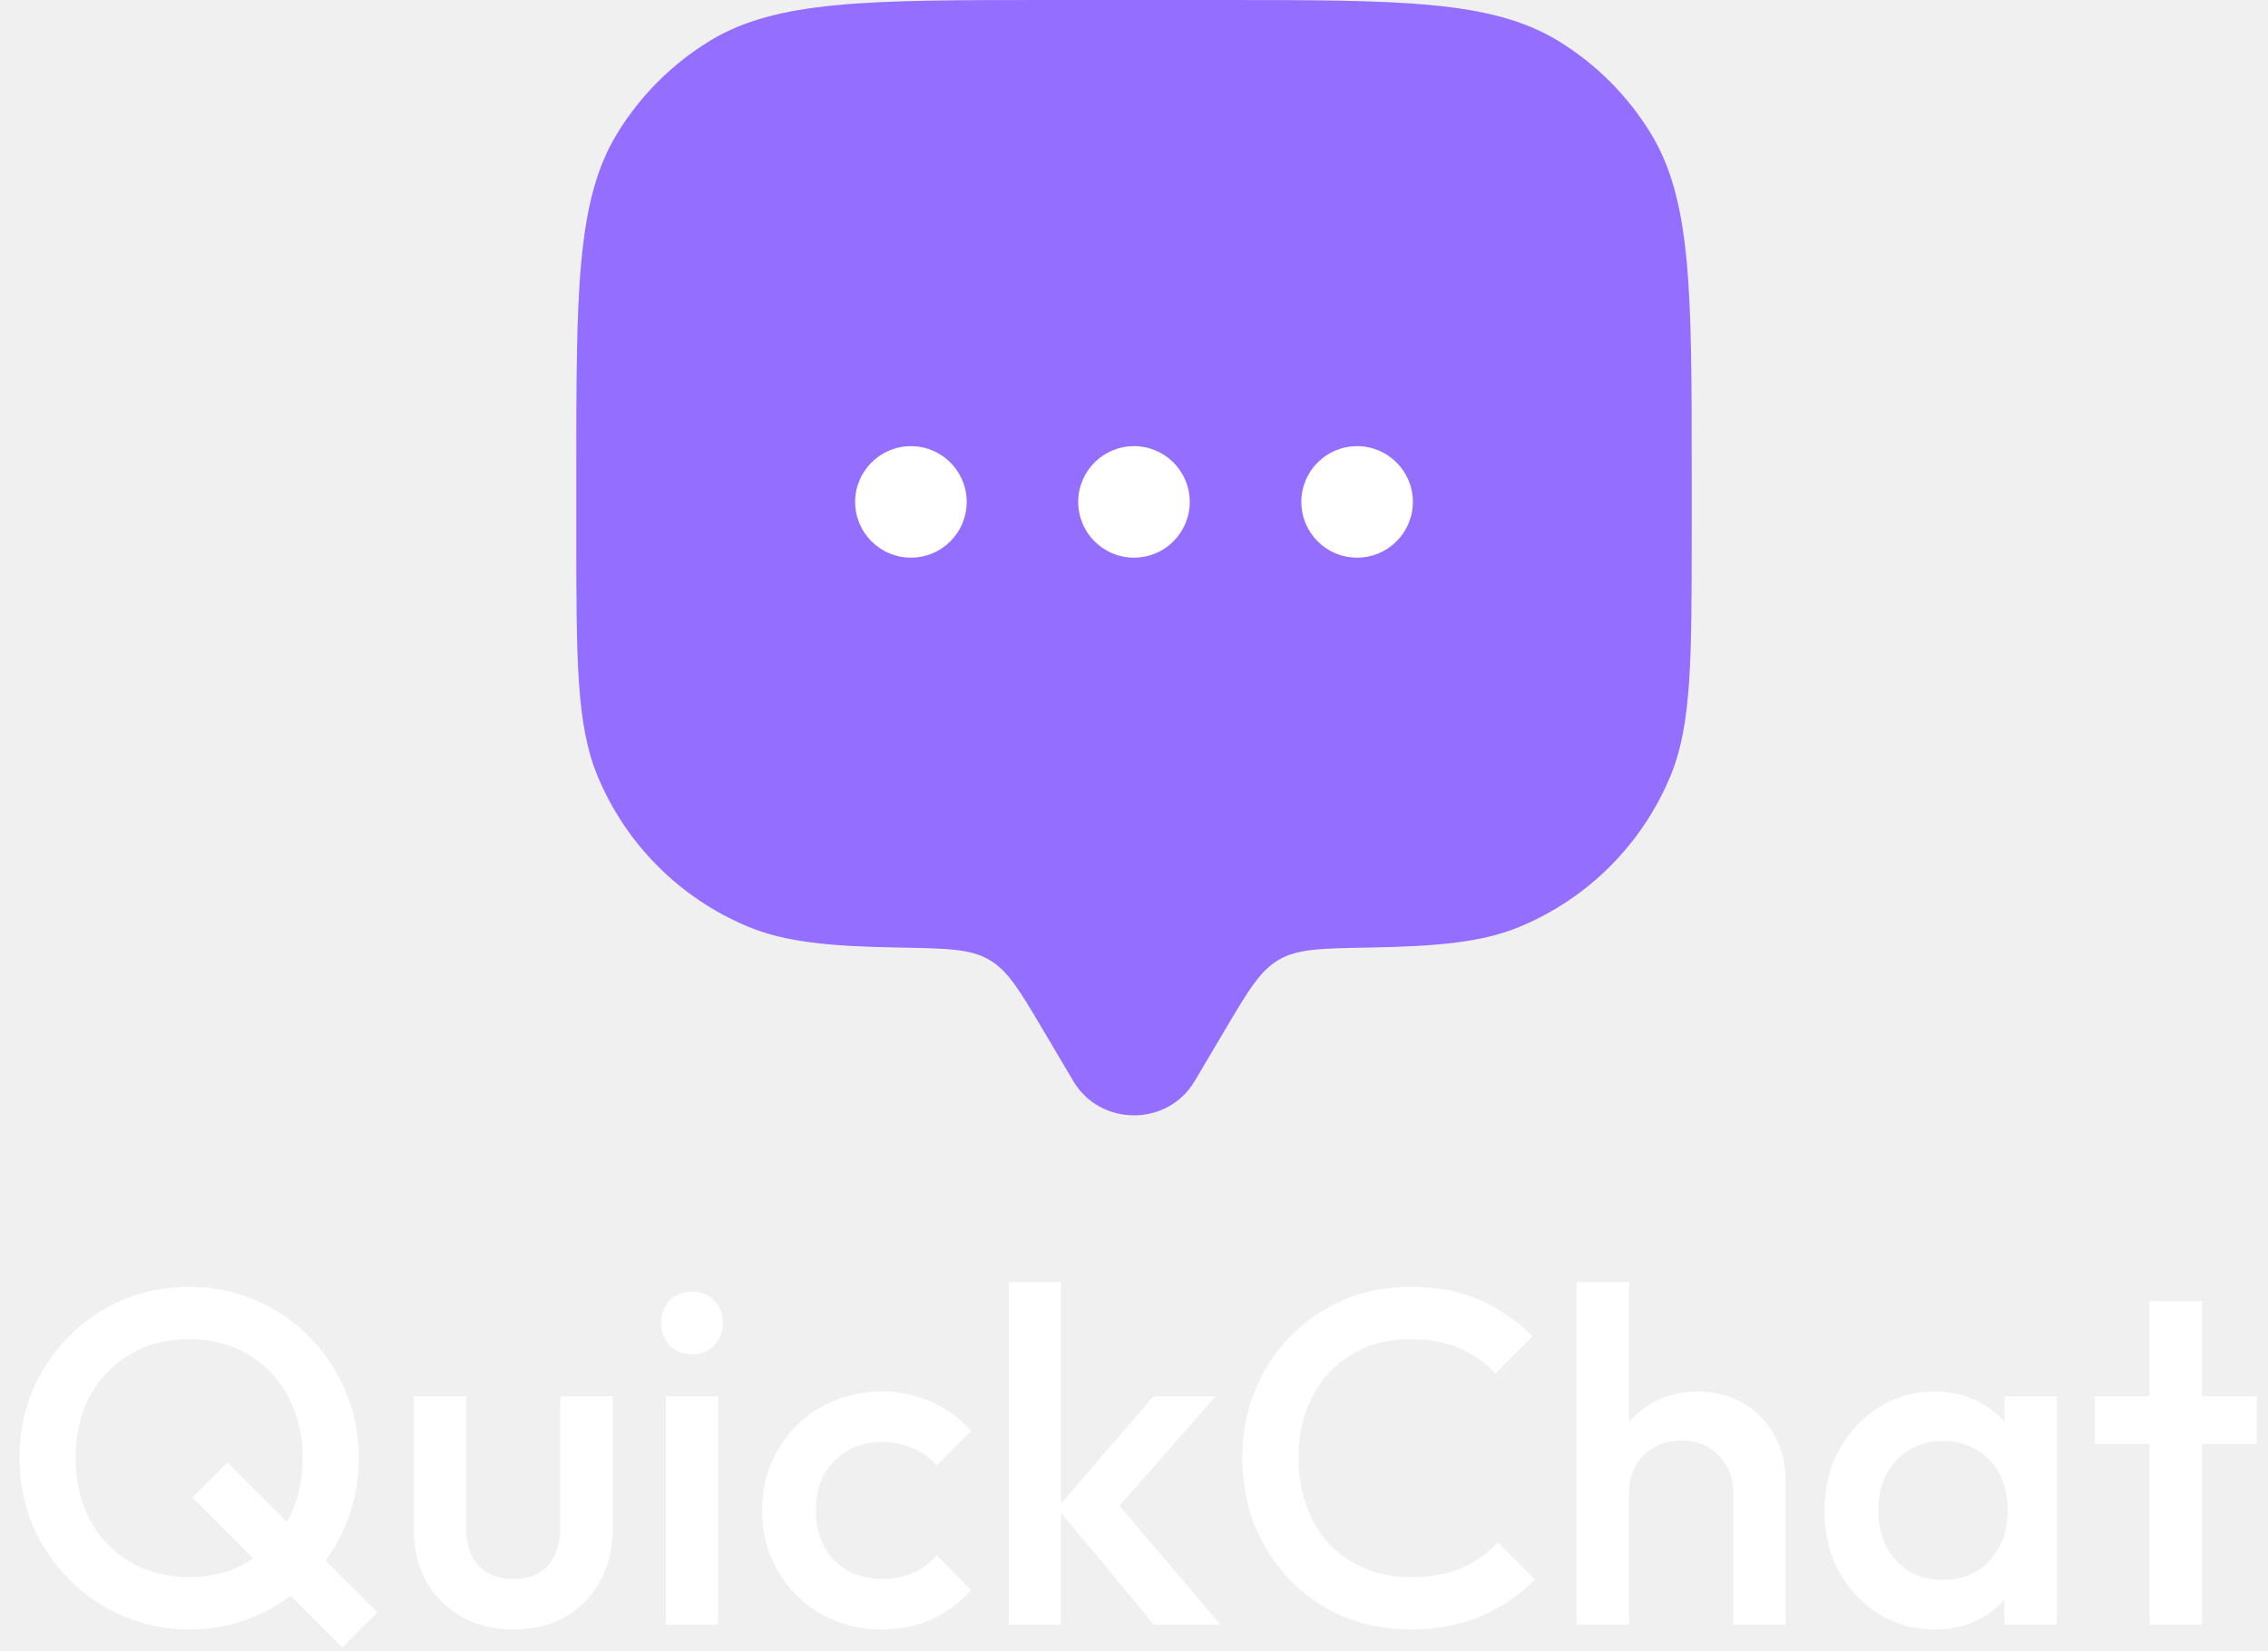
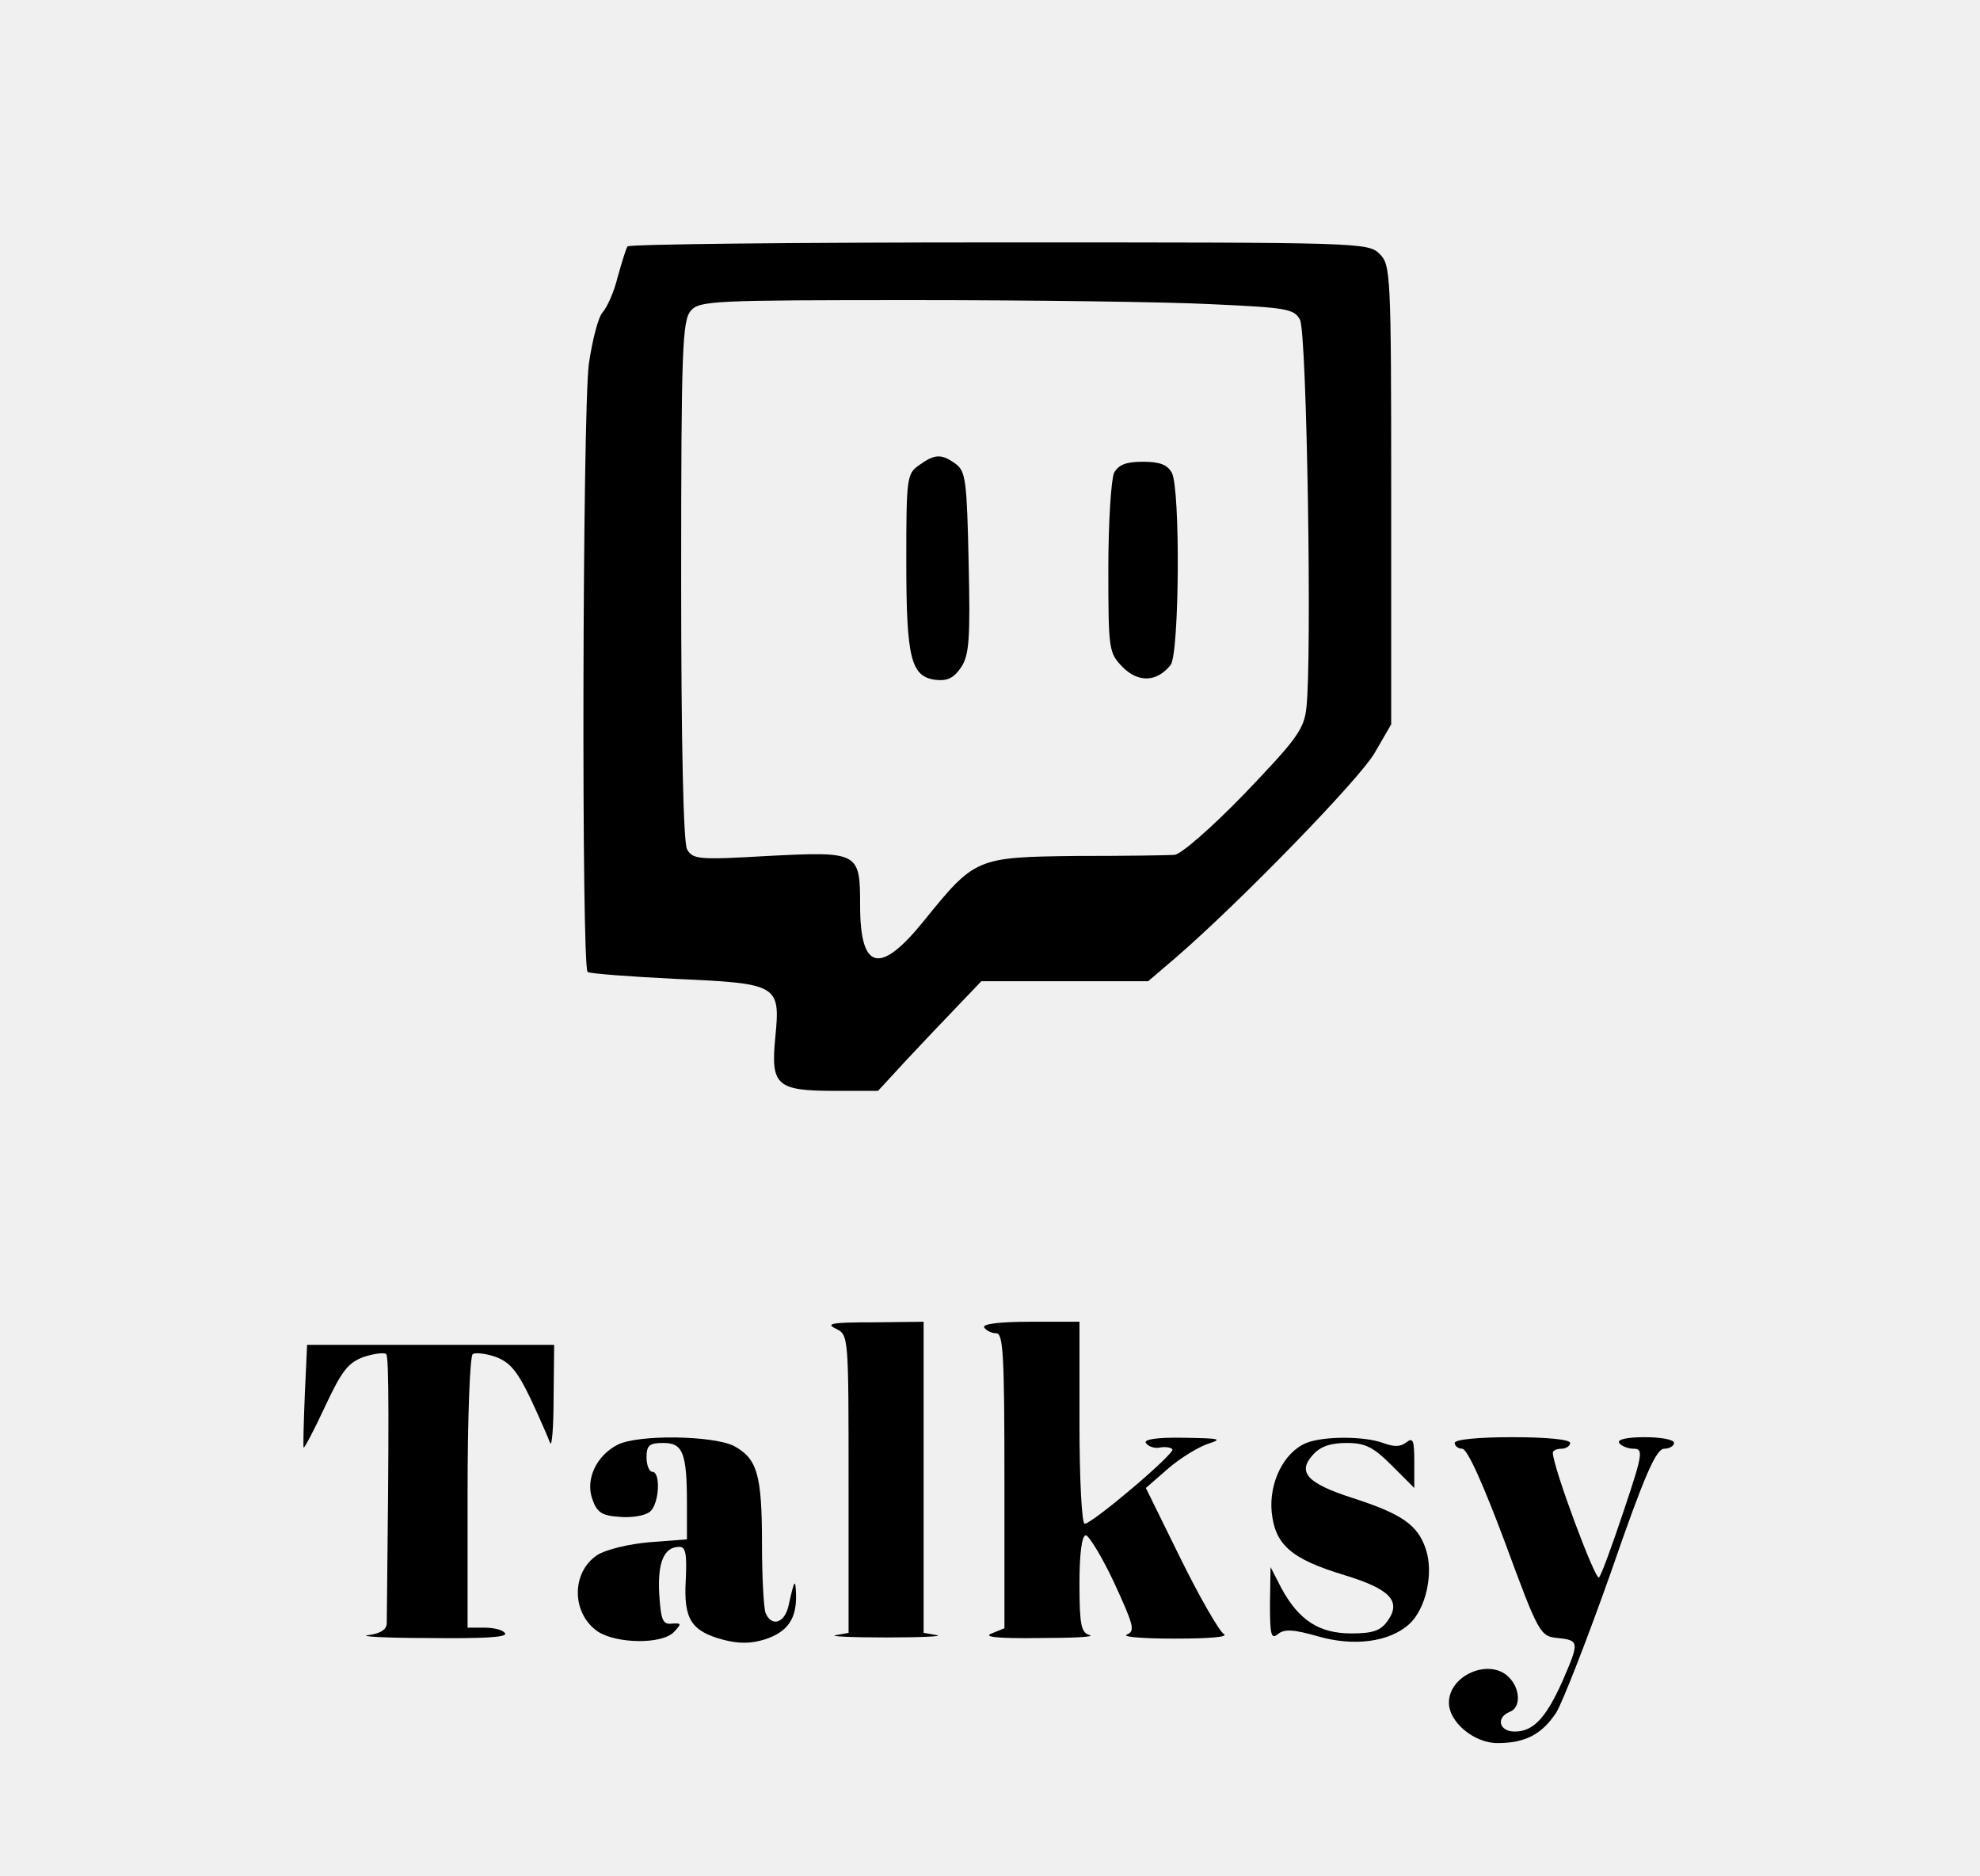
- <svg xmlns="http://www.w3.org/2000/svg" width="610" height="444" viewBox="0 0 610 444" fill="none">
-   <path d="M329.433 277.078L321.301 290.817C314.053 303.061 295.948 303.061 288.7 290.817L280.568 277.078C274.261 266.422 271.108 261.096 266.042 258.148C260.977 255.202 254.599 255.092 241.844 254.873C223.014 254.548 211.204 253.394 201.299 249.292C182.922 241.679 168.321 227.08 160.709 208.702C155 194.92 155 177.446 155 142.501V127.5C155 78.399 155 53.848 166.052 35.813C172.236 25.721 180.721 17.236 190.813 11.052C208.848 -8.94073e-07 233.399 0 282.5 0H327.501C376.602 0 401.152 -8.94073e-07 419.188 11.052C429.281 17.236 437.765 25.721 443.949 35.813C455.001 53.848 455.001 78.399 455.001 127.5V142.501C455.001 177.446 455.001 194.92 449.292 208.702C441.68 227.08 427.08 241.679 408.702 249.292C398.797 253.394 386.988 254.548 368.157 254.873C355.401 255.092 349.024 255.202 343.959 258.148C338.893 261.094 335.739 266.422 329.433 277.078Z" fill="#936EFF" />
-   <path d="M380.004 135.002C380.004 143.287 373.288 150.002 365.004 150.002C356.719 150.002 350.004 143.287 350.004 135.002C350.004 126.717 356.719 120.002 365.004 120.002C373.288 120.002 380.004 126.717 380.004 135.002Z" fill="white" />
-   <path d="M319.996 135.002C319.996 143.287 313.281 150.002 304.996 150.002C296.712 150.002 289.996 143.287 289.996 135.002C289.996 126.717 296.712 120.002 304.996 120.002C313.281 120.002 319.996 126.717 319.996 135.002Z" fill="white" />
-   <path d="M260 135.002C260 143.287 253.284 150.002 245 150.002C236.716 150.002 230 143.287 230 135.002C230 126.717 236.716 120.002 245 120.002C253.284 120.002 260 126.717 260 135.002Z" fill="white" />
-   <path d="M51.072 438.28C44.672 438.28 38.699 437.085 33.152 434.696C27.605 432.307 22.741 429.021 18.56 424.84C14.379 420.573 11.093 415.667 8.704 410.12C6.4 404.488 5.248 398.472 5.248 392.072C5.248 385.672 6.4 379.699 8.704 374.152C11.093 368.605 14.336 363.741 18.432 359.56C22.613 355.293 27.435 352.008 32.896 349.704C38.443 347.315 44.416 346.12 50.816 346.12C57.216 346.12 63.147 347.315 68.608 349.704C74.155 352.008 79.019 355.293 83.2 359.56C87.381 363.741 90.624 368.648 92.928 374.28C95.317 379.827 96.512 385.8 96.512 392.2C96.512 398.6 95.317 404.616 92.928 410.248C90.624 415.795 87.381 420.659 83.2 424.84C79.104 429.021 74.283 432.307 68.736 434.696C63.275 437.085 57.387 438.28 51.072 438.28ZM92.032 443.144L51.712 402.824L61.184 393.352L101.504 433.672L92.032 443.144ZM50.816 424.2C56.875 424.2 62.165 422.835 66.688 420.104C71.296 417.373 74.88 413.619 77.44 408.84C80.085 403.976 81.408 398.387 81.408 392.072C81.408 387.379 80.64 383.112 79.104 379.272C77.653 375.347 75.563 371.976 72.832 369.16C70.101 366.259 66.859 364.04 63.104 362.504C59.435 360.968 55.339 360.2 50.816 360.2C44.843 360.2 39.552 361.565 34.944 364.296C30.421 366.941 26.837 370.653 24.192 375.432C21.632 380.211 20.352 385.757 20.352 392.072C20.352 396.765 21.077 401.117 22.528 405.128C24.064 409.053 26.155 412.424 28.8 415.24C31.531 418.056 34.773 420.275 38.528 421.896C42.283 423.432 46.379 424.2 50.816 424.2ZM138.024 438.28C132.819 438.28 128.168 437.128 124.072 434.824C120.061 432.52 116.904 429.363 114.6 425.352C112.381 421.256 111.272 416.563 111.272 411.272V375.56H125.352V410.632C125.352 413.619 125.821 416.179 126.76 418.312C127.784 420.36 129.235 421.939 131.112 423.048C133.075 424.157 135.379 424.712 138.024 424.712C142.12 424.712 145.235 423.517 147.368 421.128C149.587 418.653 150.696 415.155 150.696 410.632V375.56H164.776V411.272C164.776 416.648 163.624 421.384 161.32 425.48C159.101 429.491 155.987 432.648 151.976 434.952C147.965 437.171 143.315 438.28 138.024 438.28ZM179.061 437V375.56H193.141V437H179.061ZM186.101 364.296C183.712 364.296 181.706 363.485 180.085 361.864C178.549 360.243 177.781 358.237 177.781 355.848C177.781 353.459 178.549 351.453 180.085 349.832C181.706 348.211 183.712 347.4 186.101 347.4C188.576 347.4 190.581 348.211 192.117 349.832C193.653 351.453 194.421 353.459 194.421 355.848C194.421 358.237 193.653 360.243 192.117 361.864C190.581 363.485 188.576 364.296 186.101 364.296ZM237.221 438.28C231.162 438.28 225.658 436.872 220.709 434.056C215.845 431.24 212.005 427.4 209.189 422.536C206.373 417.672 204.965 412.253 204.965 406.28C204.965 400.221 206.373 394.803 209.189 390.024C212.005 385.16 215.845 381.32 220.709 378.504C225.658 375.688 231.162 374.28 237.221 374.28C242 374.28 246.437 375.219 250.533 377.096C254.714 378.888 258.256 381.491 261.157 384.904L251.941 394.248C250.149 392.115 247.973 390.536 245.413 389.512C242.938 388.403 240.208 387.848 237.221 387.848C233.722 387.848 230.608 388.659 227.877 390.28C225.232 391.816 223.141 393.949 221.605 396.68C220.154 399.411 219.429 402.611 219.429 406.28C219.429 409.864 220.154 413.064 221.605 415.88C223.141 418.611 225.232 420.787 227.877 422.408C230.608 423.944 233.722 424.712 237.221 424.712C240.208 424.712 242.938 424.2 245.413 423.176C247.973 422.067 250.149 420.445 251.941 418.312L261.157 427.656C258.256 431.069 254.714 433.715 250.533 435.592C246.437 437.384 242 438.28 237.221 438.28ZM310.348 437L284.364 405.64L310.22 375.56H326.988L297.292 409.352L297.932 401.288L328.268 437H310.348ZM271.308 437V344.84H285.388V437H271.308ZM379.307 438.28C372.822 438.28 366.806 437.128 361.259 434.824C355.798 432.435 351.019 429.149 346.923 424.968C342.827 420.701 339.67 415.795 337.451 410.248C335.232 404.616 334.123 398.6 334.123 392.2C334.123 385.8 335.232 379.827 337.451 374.28C339.67 368.648 342.827 363.741 346.923 359.56C351.019 355.379 355.798 352.093 361.259 349.704C366.806 347.315 372.822 346.12 379.307 346.12C386.56 346.12 392.832 347.315 398.123 349.704C403.414 352.093 408.107 355.336 412.203 359.432L402.219 369.416C399.574 366.515 396.331 364.253 392.491 362.632C388.736 361.011 384.342 360.2 379.307 360.2C374.87 360.2 370.816 360.968 367.147 362.504C363.478 364.04 360.278 366.259 357.547 369.16C354.902 371.976 352.854 375.347 351.403 379.272C349.952 383.197 349.227 387.507 349.227 392.2C349.227 396.893 349.952 401.203 351.403 405.128C352.854 409.053 354.902 412.467 357.547 415.368C360.278 418.184 363.478 420.36 367.147 421.896C370.816 423.432 374.87 424.2 379.307 424.2C384.768 424.2 389.376 423.389 393.131 421.768C396.971 420.061 400.214 417.757 402.859 414.856L412.843 424.84C408.747 429.021 403.926 432.307 398.379 434.696C392.832 437.085 386.475 438.28 379.307 438.28ZM466.17 437V401.544C466.17 397.448 464.847 394.077 462.202 391.432C459.642 388.787 456.314 387.464 452.218 387.464C449.487 387.464 447.055 388.061 444.922 389.256C442.789 390.451 441.125 392.115 439.93 394.248C438.735 396.381 438.138 398.813 438.138 401.544L432.634 398.472C432.634 393.779 433.658 389.64 435.706 386.056C437.754 382.387 440.57 379.528 444.154 377.48C447.823 375.347 451.919 374.28 456.442 374.28C461.05 374.28 465.146 375.304 468.73 377.352C472.314 379.4 475.13 382.259 477.178 385.928C479.226 389.512 480.25 393.693 480.25 398.472V437H466.17ZM424.058 437V344.84H438.138V437H424.058ZM520.286 438.28C514.739 438.28 509.705 436.872 505.182 434.056C500.745 431.24 497.203 427.443 494.558 422.664C491.998 417.8 490.718 412.381 490.718 406.408C490.718 400.349 491.998 394.931 494.558 390.152C497.203 385.288 500.745 381.448 505.182 378.632C509.705 375.731 514.739 374.28 520.286 374.28C524.979 374.28 529.118 375.304 532.702 377.352C536.371 379.315 539.273 382.045 541.406 385.544C543.539 389.043 544.606 393.011 544.606 397.448V415.112C544.606 419.549 543.539 423.517 541.406 427.016C539.358 430.515 536.499 433.288 532.83 435.336C529.161 437.299 524.979 438.28 520.286 438.28ZM522.59 424.968C527.795 424.968 531.977 423.219 535.134 419.72C538.377 416.221 539.998 411.741 539.998 406.28C539.998 402.611 539.273 399.368 537.822 396.552C536.371 393.736 534.323 391.56 531.678 390.024C529.118 388.403 526.089 387.592 522.59 387.592C519.177 387.592 516.147 388.403 513.502 390.024C510.942 391.56 508.894 393.736 507.358 396.552C505.907 399.368 505.182 402.611 505.182 406.28C505.182 409.949 505.907 413.192 507.358 416.008C508.894 418.824 510.942 421.043 513.502 422.664C516.147 424.2 519.177 424.968 522.59 424.968ZM539.102 437V420.488L541.534 405.512L539.102 390.664V375.56H553.182V437H539.102ZM578.152 437V349.96H592.232V437H578.152ZM563.432 388.36V375.56H606.952V388.36H563.432Z" fill="white" />
+ <svg xmlns="http://www.w3.org/2000/svg" version="1.0" width="343pt" height="325pt" viewBox="0 0 343 325" preserveAspectRatio="xMidYMid meet">
+   <g transform="translate(0,325) scale(0.1,-0.1)" fill="#000000" stroke="none">
+     <path d="M1087 2823 c-3 -5 -10 -28 -17 -53 -6 -25 -18 -52 -26 -61 -8 -9 -18 -49 -24 -90 -11 -90 -13 -1046 -2 -1053 5 -3 73 -8 153 -12 178 -8 181 -10 172 -102 -8 -83 2 -92 105 -92 l73 0 47 51 c26 28 66 70 90 95 l42 44 145 0 144 0 48 41 c112 97 317 308 344 354 l29 50 0 398 c0 384 -1 398 -20 417 -20 20 -33 20 -659 20 -352 0 -642 -3 -644 -7z m1011 -100 c131 -6 144 -8 154 -27 12 -22 21 -592 11 -673 -4 -37 -18 -55 -107 -148 -57 -59 -110 -105 -121 -106 -11 -1 -87 -2 -170 -2 -174 -2 -176 -3 -265 -113 -76 -94 -110 -85 -110 27 0 93 -2 94 -160 86 -121 -7 -130 -6 -140 12 -6 13 -10 177 -10 467 0 402 2 449 17 466 15 17 40 18 387 18 204 0 435 -3 514 -7z" />
+     <path d="M1592 2444 c-21 -15 -22 -21 -22 -167 0 -169 8 -200 52 -205 20 -2 31 4 43 22 14 21 16 49 13 181 -3 141 -5 158 -22 171 -25 18 -36 18 -64 -2z" />
+     <path d="M1930 2431 c-5 -11 -10 -84 -10 -166 0 -143 1 -146 25 -171 27 -27 59 -26 83 4 15 20 17 304 2 333 -8 14 -21 19 -50 19 -29 0 -42 -5 -50 -19z" />
+     <path d="M1448 948 c22 -11 22 -11 22 -269 l0 -258 -22 -4 c-13 -2 27 -4 87 -4 61 0 100 2 88 4 l-23 4 0 270 0 269 -87 -1 c-71 0 -84 -2 -65 -11z" />
+     <path d="M1705 950 c3 -5 13 -10 21 -10 12 0 14 -40 14 -255 l0 -256 -22 -9 c-16 -6 10 -9 82 -8 58 0 97 2 88 5 -15 4 -18 17 -18 89 0 52 4 84 11 84 5 0 28 -37 49 -82 34 -74 37 -84 22 -90 -9 -4 28 -7 83 -7 62 0 94 3 85 8 -8 5 -42 64 -75 131 l-60 122 39 34 c22 19 54 38 70 43 25 8 18 9 -42 10 -49 1 -71 -3 -67 -9 4 -6 15 -10 24 -8 10 2 20 0 22 -3 5 -7 -139 -129 -152 -129 -5 0 -9 77 -9 175 l0 175 -86 0 c-54 0 -83 -4 -79 -10z" />
+     <path d="M528 833 c-2 -49 -3 -90 -2 -91 1 -2 18 30 37 71 29 62 40 76 67 86 18 6 36 8 39 5 5 -5 5 -118 1 -466 0 -11 -10 -18 -32 -21 -18 -2 29 -5 105 -5 90 -1 136 1 132 8 -3 6 -19 10 -36 10 l-29 0 0 234 c0 129 4 237 9 240 5 3 23 1 40 -5 24 -9 37 -24 60 -72 16 -34 31 -69 34 -77 3 -8 6 27 6 78 l1 92 -214 0 -214 0 -4 -87z" />
+     <path d="M1070 747 c-37 -19 -56 -60 -44 -94 8 -23 16 -29 47 -31 21 -2 45 2 53 9 16 13 19 69 4 69 -5 0 -10 11 -10 25 0 21 5 25 29 25 34 0 41 -17 41 -106 l0 -61 -65 -5 c-36 -3 -76 -13 -90 -22 -46 -30 -45 -102 1 -133 33 -21 110 -22 131 -1 14 15 14 16 -3 15 -16 -2 -19 6 -22 51 -3 55 8 82 35 82 11 0 13 -13 11 -57 -4 -68 9 -89 65 -104 27 -7 48 -7 73 1 39 13 54 36 53 77 -1 30 -3 26 -13 -19 -7 -31 -30 -37 -40 -12 -3 9 -6 62 -6 119 0 120 -8 148 -49 170 -37 18 -165 20 -201 2z" />
+     <path d="M2263 750 c-39 -16 -65 -69 -60 -120 6 -57 34 -81 126 -109 79 -24 99 -45 75 -79 -12 -17 -25 -22 -63 -22 -56 0 -91 23 -121 78 l-19 37 -1 -64 c0 -54 2 -62 14 -52 11 9 27 8 69 -4 62 -18 124 -10 158 21 29 26 43 88 29 130 -14 42 -41 61 -128 89 -77 25 -95 44 -68 74 13 15 31 21 59 21 32 0 46 -7 78 -39 l39 -39 0 45 c0 38 -2 43 -14 34 -10 -8 -21 -8 -40 -1 -33 12 -103 12 -133 0z" />
+     <path d="M2520 750 c0 -5 6 -10 13 -10 9 0 37 -63 74 -162 59 -160 61 -163 92 -166 37 -4 37 -7 8 -74 -29 -65 -51 -88 -83 -88 -27 0 -33 24 -9 34 20 7 19 40 -1 60 -33 34 -104 4 -104 -44 0 -34 44 -70 84 -70 48 0 77 15 102 53 11 18 54 128 95 244 58 168 78 213 92 213 9 0 17 5 17 10 0 6 -23 10 -51 10 -31 0 -48 -4 -44 -10 3 -5 15 -10 25 -10 17 0 16 -9 -17 -107 -20 -60 -39 -112 -43 -116 -6 -7 -80 192 -80 216 0 4 7 7 15 7 8 0 15 5 15 10 0 6 -40 10 -100 10 -60 0 -100 -4 -100 -10z" />
+   </g>
</svg>
